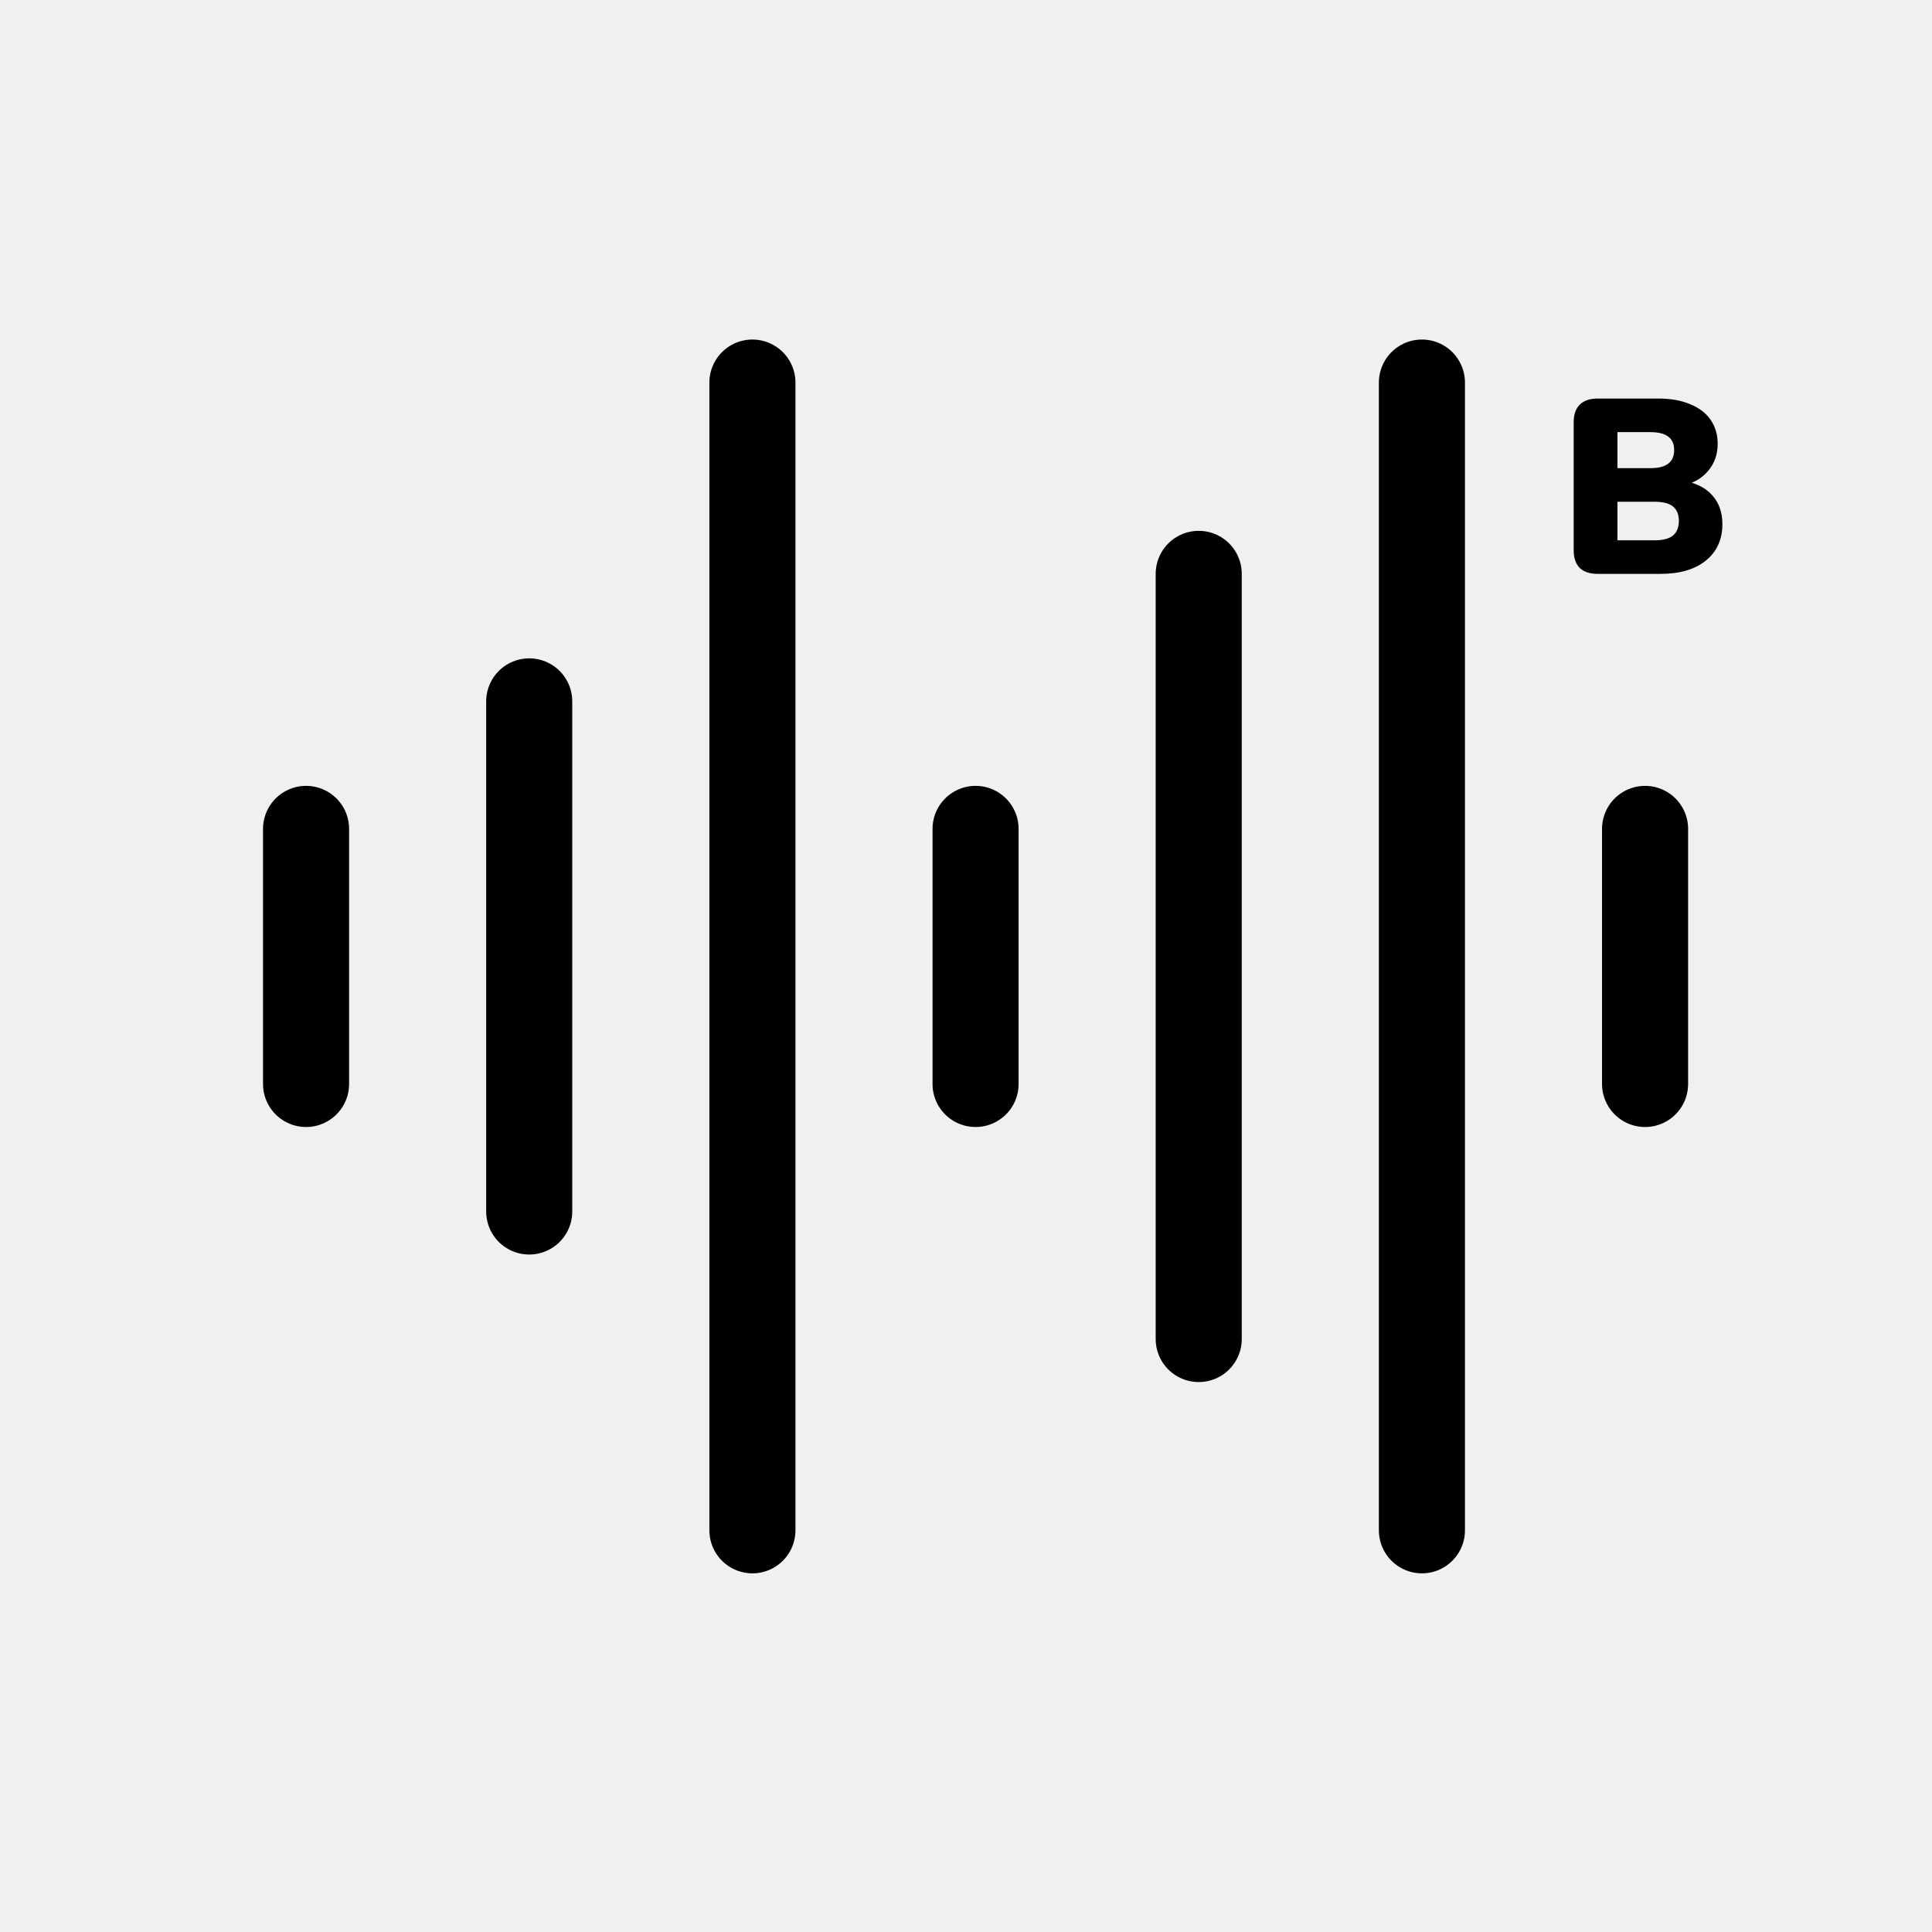
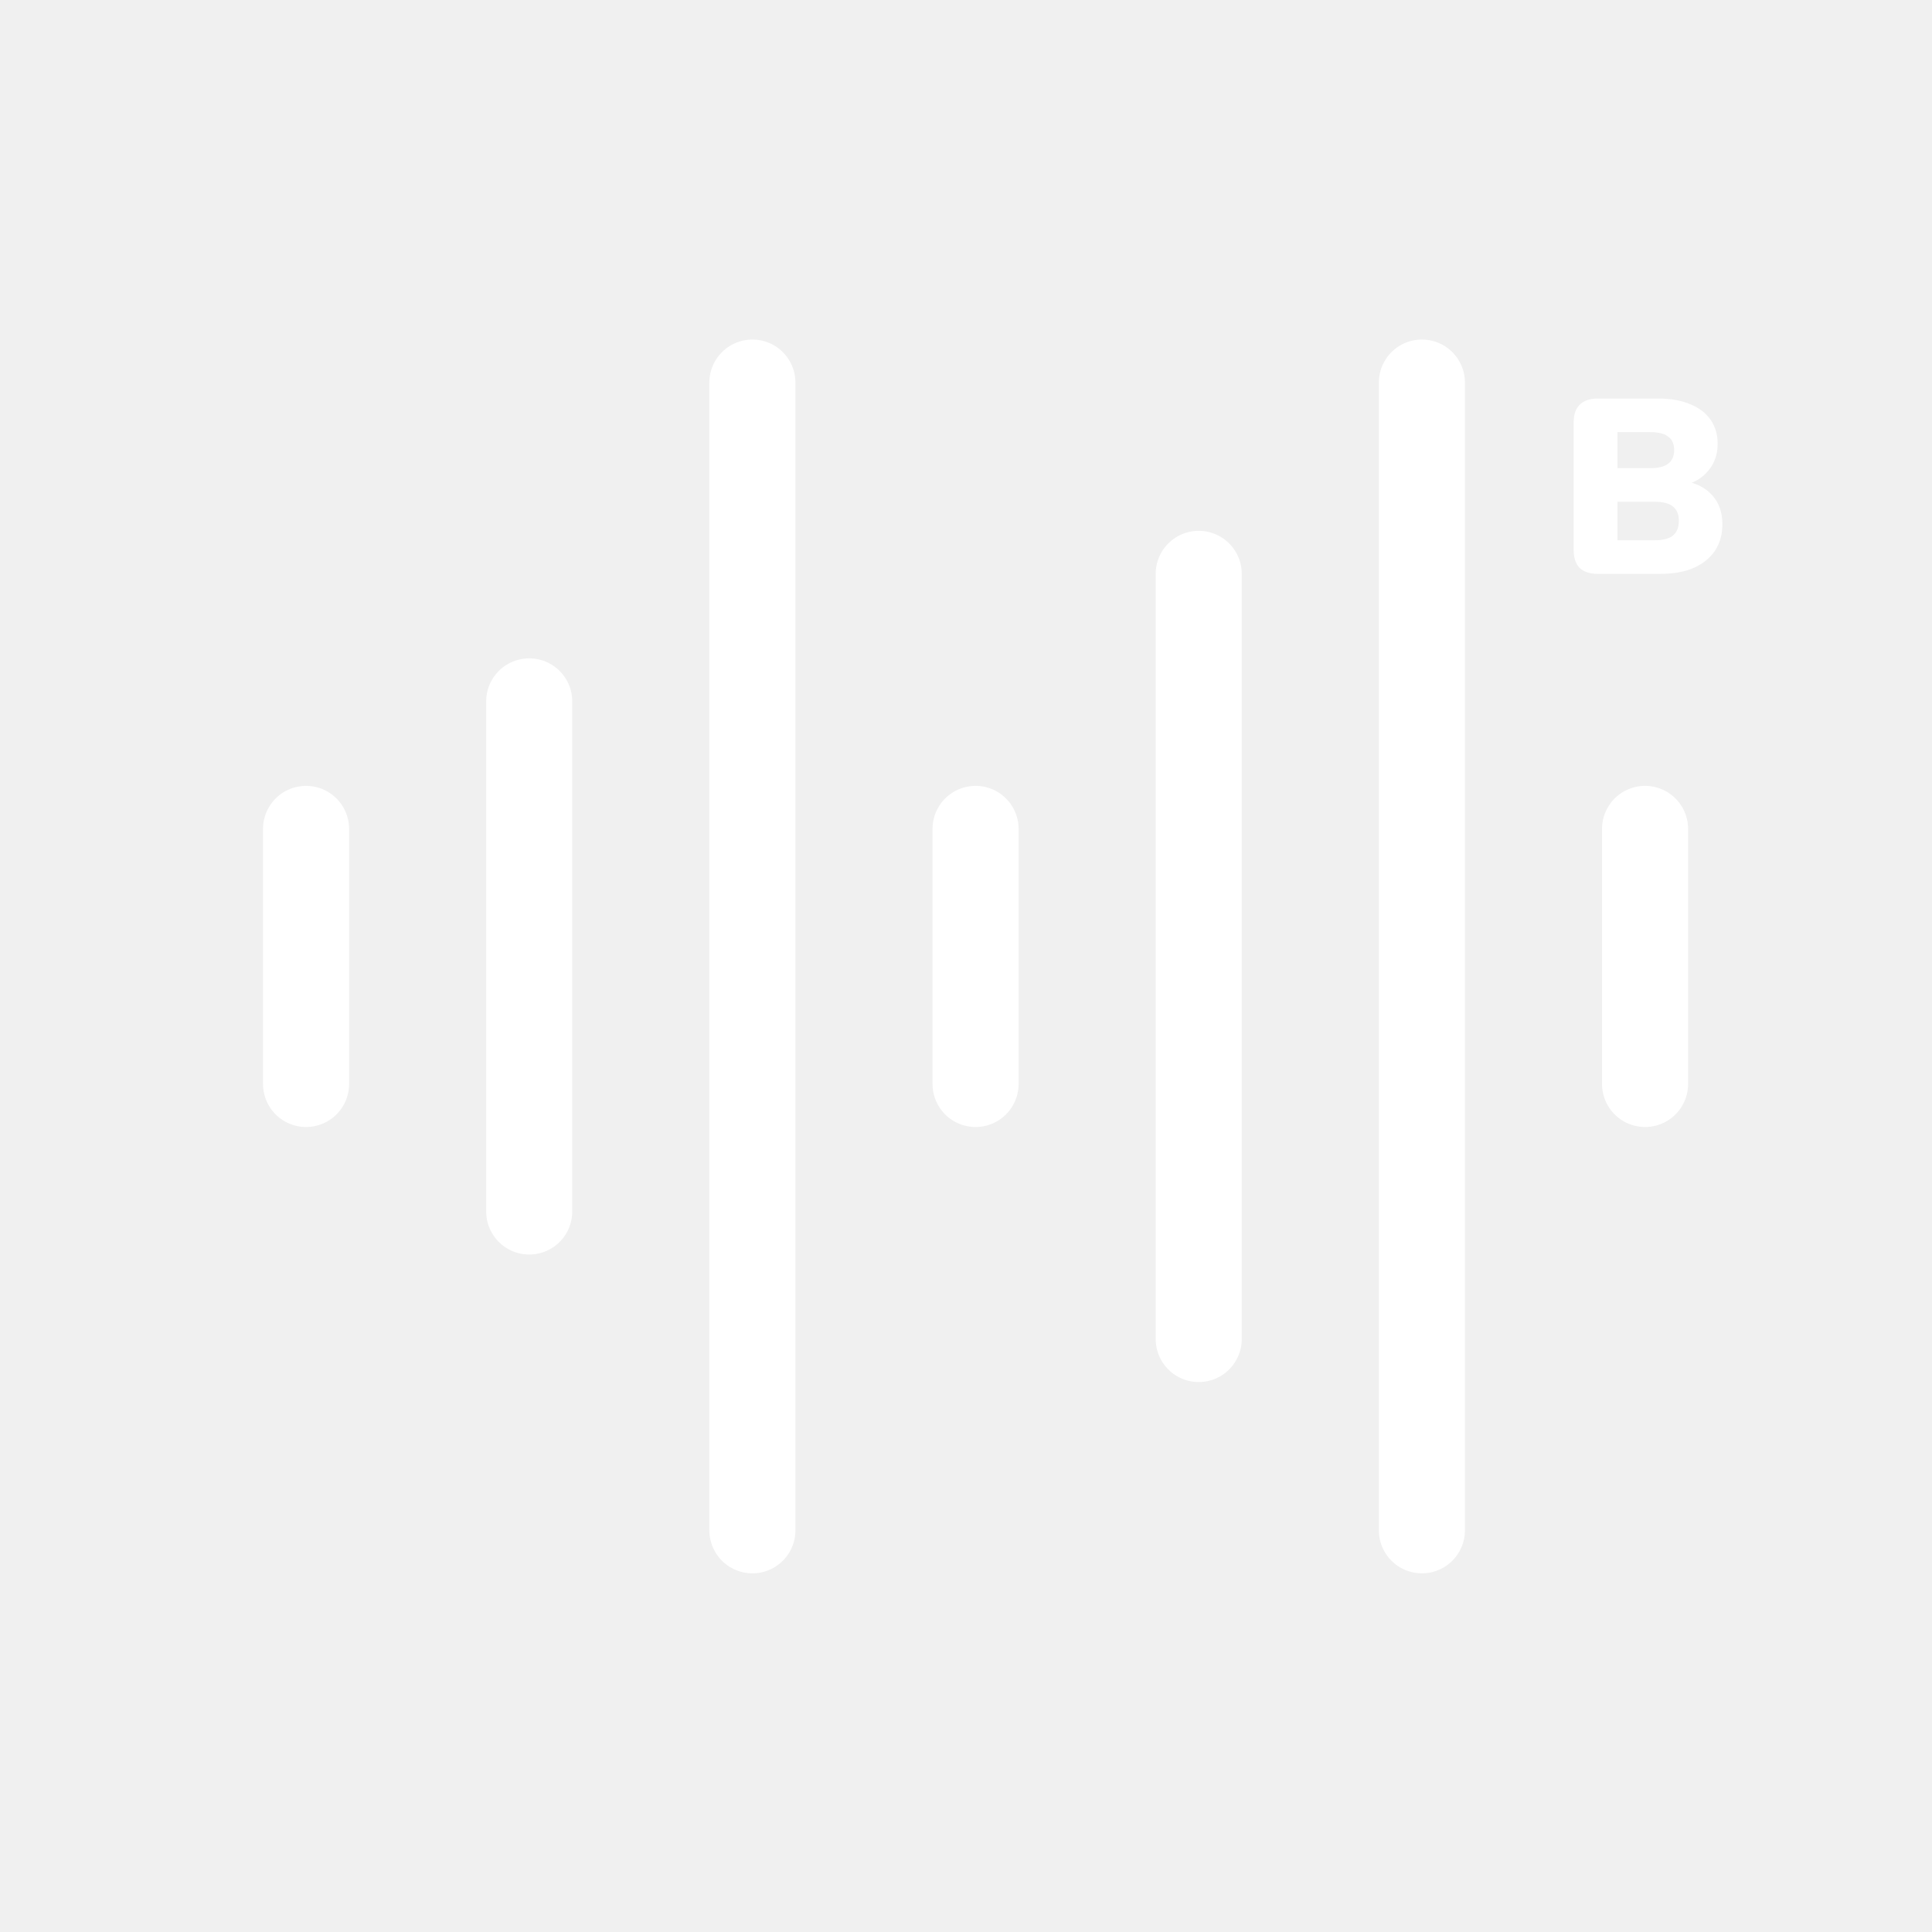
<svg xmlns="http://www.w3.org/2000/svg" width="101" height="101" viewBox="0 0 101 101" fill="none">
-   <path d="M16 43.333V56.667" stroke="black" stroke-width="4.5" stroke-miterlimit="10" stroke-linecap="round" stroke-linejoin="round" />
-   <path d="M27.666 36.667V63.333" stroke="black" stroke-width="4.5" stroke-miterlimit="10" stroke-linecap="round" stroke-linejoin="round" />
-   <path d="M39.334 20V80" stroke="black" stroke-width="4.5" stroke-miterlimit="10" stroke-linecap="round" stroke-linejoin="round" />
-   <path d="M51 43.333V56.667" stroke="black" stroke-width="4.5" stroke-miterlimit="10" stroke-linecap="round" stroke-linejoin="round" />
-   <path d="M62.666 30V70" stroke="black" stroke-width="4.5" stroke-miterlimit="10" stroke-linecap="round" stroke-linejoin="round" />
-   <path d="M74.334 20V80" stroke="black" stroke-width="4.5" stroke-miterlimit="10" stroke-linecap="round" stroke-linejoin="round" />
-   <path d="M86 43.333V56.667" stroke="black" stroke-width="4.5" stroke-miterlimit="10" stroke-linecap="round" stroke-linejoin="round" />
-   <path d="M83.516 30C83.109 30 82.797 29.896 82.58 29.688C82.372 29.471 82.268 29.164 82.268 28.765V22.07C82.268 21.671 82.372 21.368 82.58 21.16C82.797 20.943 83.109 20.835 83.516 20.835H86.688C87.347 20.835 87.906 20.935 88.365 21.134C88.833 21.325 89.188 21.598 89.431 21.953C89.674 22.308 89.795 22.724 89.795 23.201C89.795 23.738 89.639 24.198 89.327 24.579C89.024 24.96 88.608 25.22 88.079 25.359V25.151C88.703 25.264 89.184 25.515 89.522 25.905C89.869 26.295 90.042 26.793 90.042 27.4C90.042 28.206 89.752 28.843 89.171 29.311C88.599 29.77 87.815 30 86.818 30H83.516ZM84.556 28.245H86.493C86.935 28.245 87.256 28.163 87.455 27.998C87.663 27.825 87.767 27.569 87.767 27.231C87.767 26.893 87.663 26.642 87.455 26.477C87.256 26.312 86.935 26.23 86.493 26.23H84.556V28.245ZM84.556 24.475H86.259C86.692 24.475 87.009 24.397 87.208 24.241C87.416 24.085 87.52 23.847 87.52 23.526C87.52 23.205 87.416 22.971 87.208 22.824C87.009 22.668 86.692 22.59 86.259 22.59H84.556V24.475Z" fill="black" />
+   <path d="M16 43.333V56.667" stroke="white" stroke-width="4.5" stroke-miterlimit="10" stroke-linecap="round" stroke-linejoin="round" />
+   <path d="M27.666 36.667V63.333" stroke="white" stroke-width="4.5" stroke-miterlimit="10" stroke-linecap="round" stroke-linejoin="round" />
+   <path d="M39.333 20V80" stroke="white" stroke-width="4.5" stroke-miterlimit="10" stroke-linecap="round" stroke-linejoin="round" />
+   <path d="M51 43.333V56.667" stroke="white" stroke-width="4.5" stroke-miterlimit="10" stroke-linecap="round" stroke-linejoin="round" />
+   <path d="M62.666 30V70" stroke="white" stroke-width="4.5" stroke-miterlimit="10" stroke-linecap="round" stroke-linejoin="round" />
+   <path d="M74.333 20V80" stroke="white" stroke-width="4.5" stroke-miterlimit="10" stroke-linecap="round" stroke-linejoin="round" />
+   <path d="M86 43.333V56.667" stroke="white" stroke-width="4.5" stroke-miterlimit="10" stroke-linecap="round" stroke-linejoin="round" />
+   <path d="M83.516 30C83.109 30 82.797 29.896 82.58 29.688C82.372 29.471 82.268 29.164 82.268 28.765V22.07C82.268 21.671 82.372 21.368 82.58 21.16C82.797 20.943 83.109 20.835 83.516 20.835H86.688C87.347 20.835 87.906 20.935 88.365 21.134C88.833 21.325 89.188 21.598 89.431 21.953C89.674 22.308 89.795 22.724 89.795 23.201C89.795 23.738 89.639 24.198 89.327 24.579C89.024 24.96 88.608 25.22 88.079 25.359V25.151C88.703 25.264 89.184 25.515 89.522 25.905C89.869 26.295 90.042 26.793 90.042 27.4C90.042 28.206 89.752 28.843 89.171 29.311C88.599 29.77 87.815 30 86.818 30H83.516ZM84.556 28.245H86.493C86.935 28.245 87.256 28.163 87.455 27.998C87.663 27.825 87.767 27.569 87.767 27.231C87.767 26.893 87.663 26.642 87.455 26.477C87.256 26.312 86.935 26.23 86.493 26.23H84.556V28.245ZM84.556 24.475H86.259C86.692 24.475 87.009 24.397 87.208 24.241C87.416 24.085 87.52 23.847 87.52 23.526C87.52 23.205 87.416 22.971 87.208 22.824C87.009 22.668 86.692 22.59 86.259 22.59H84.556V24.475Z" fill="white" />
</svg>
